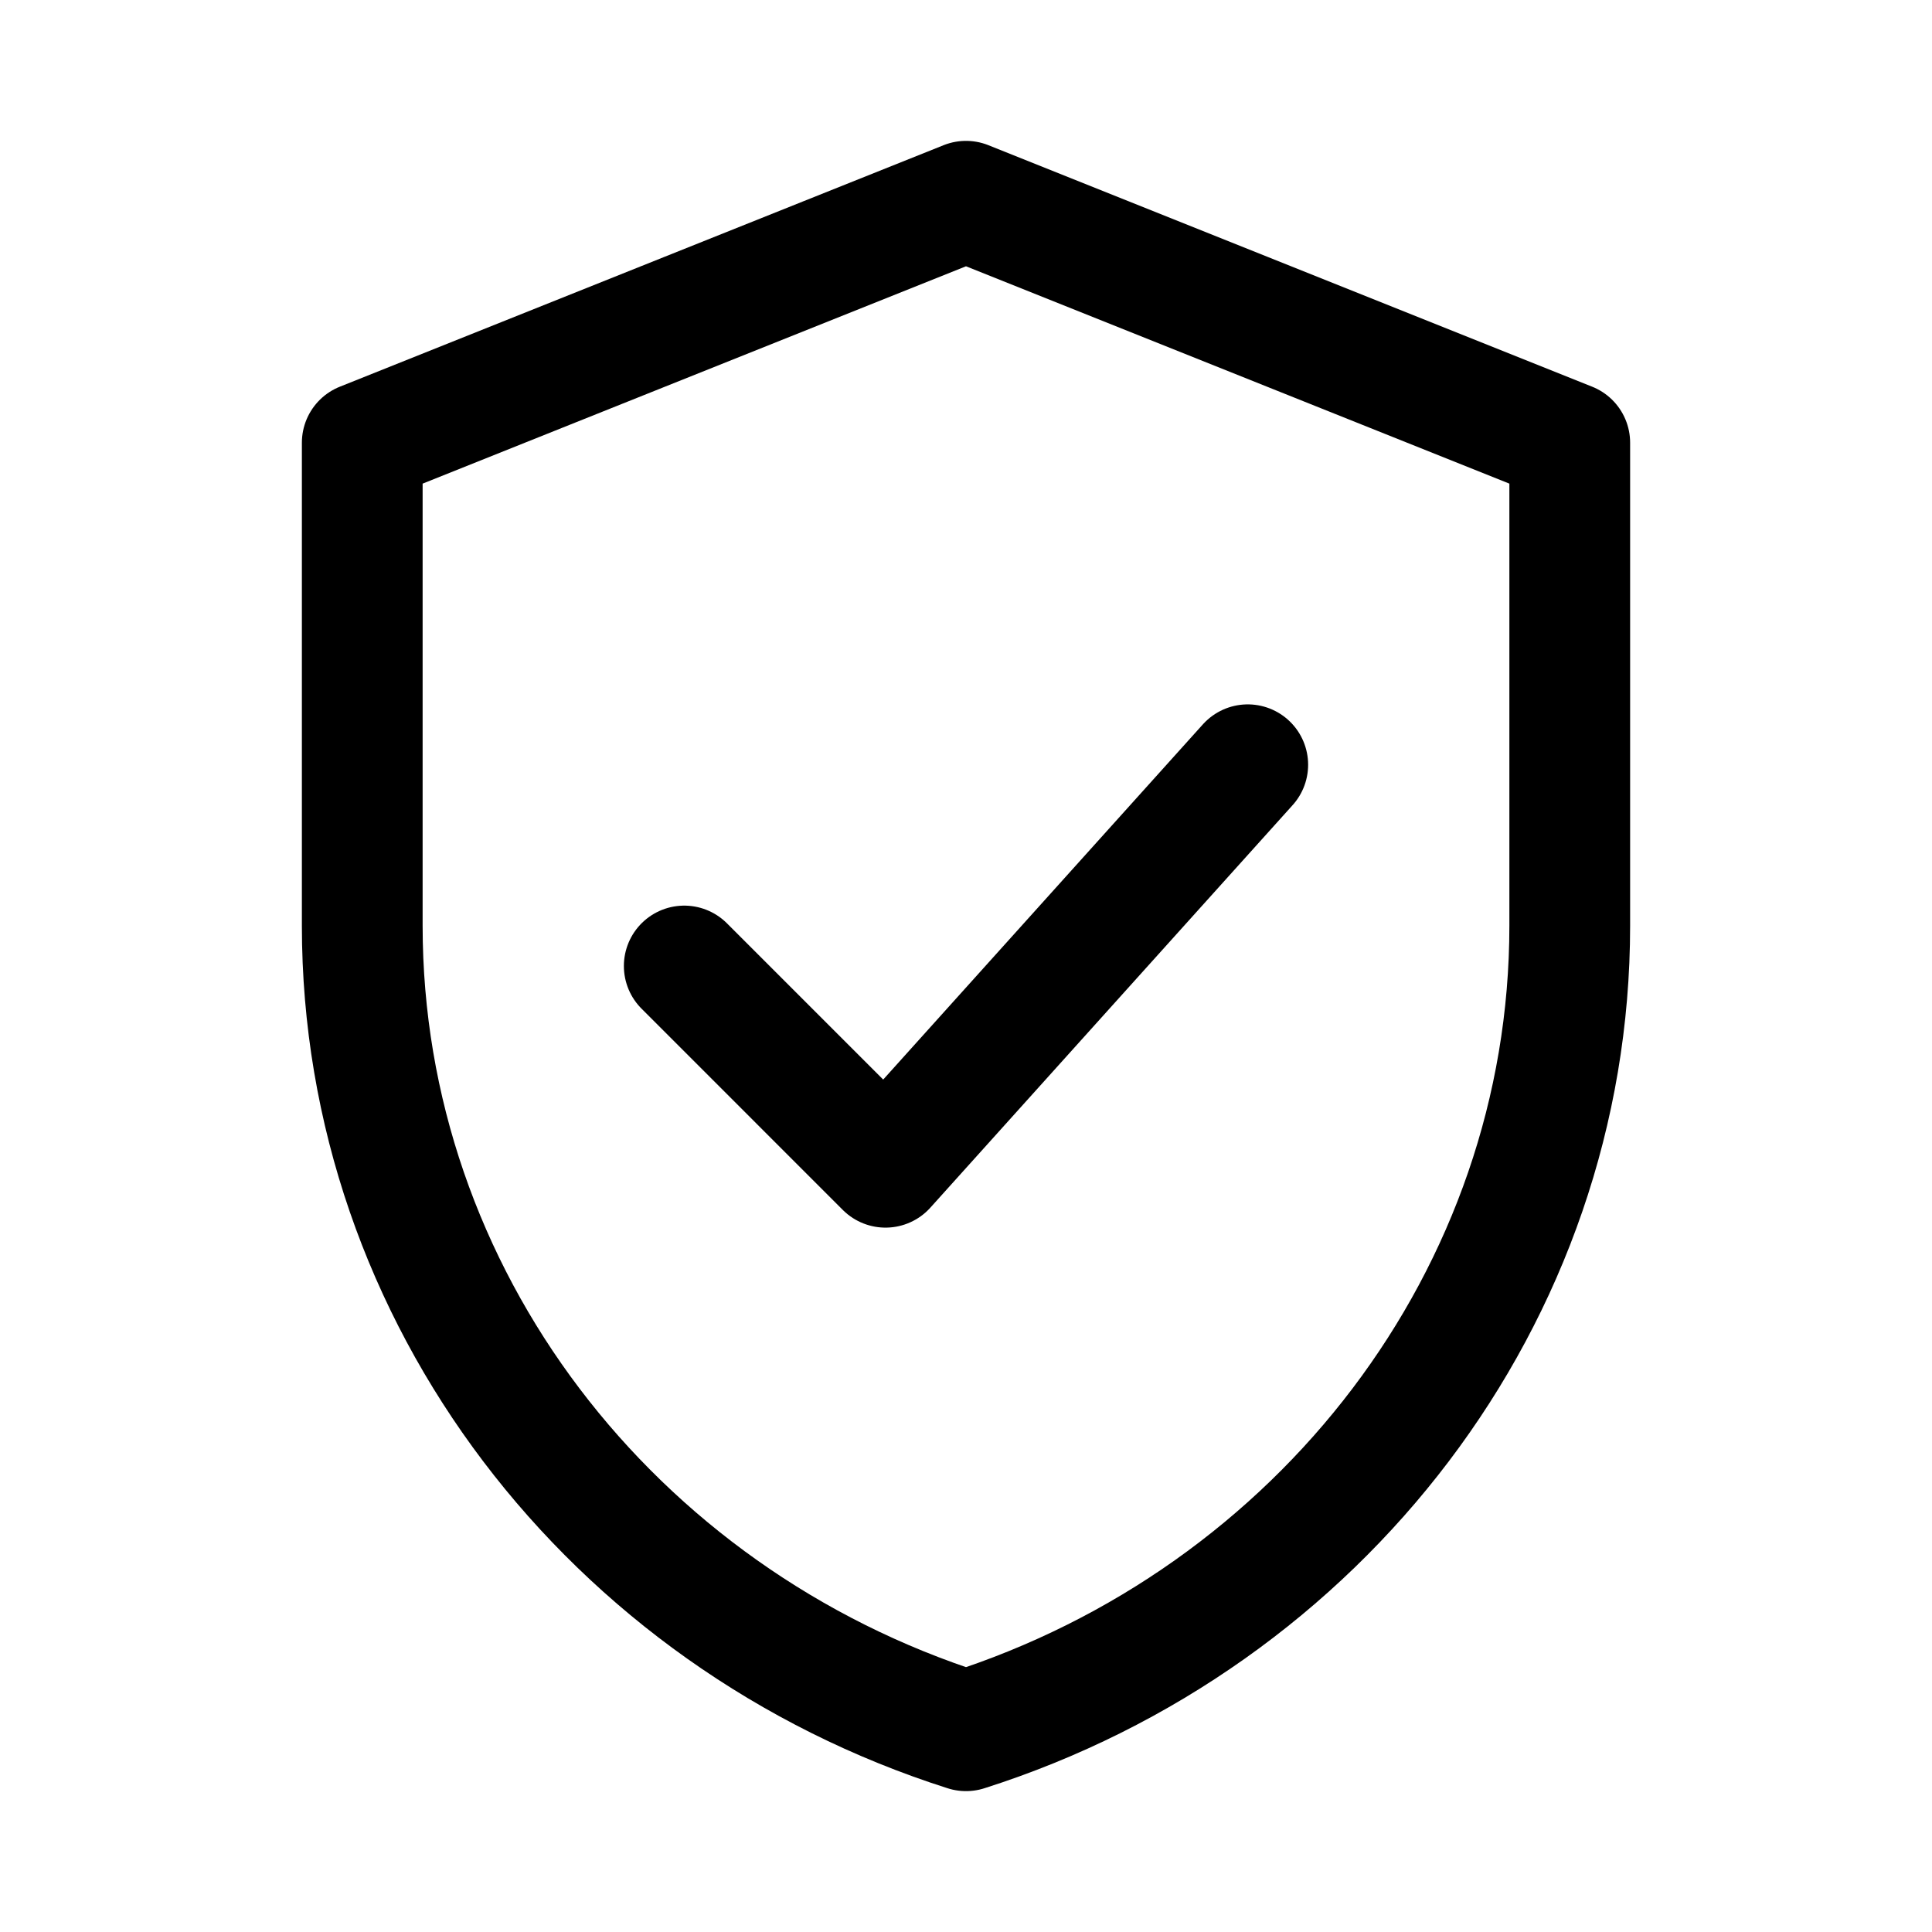
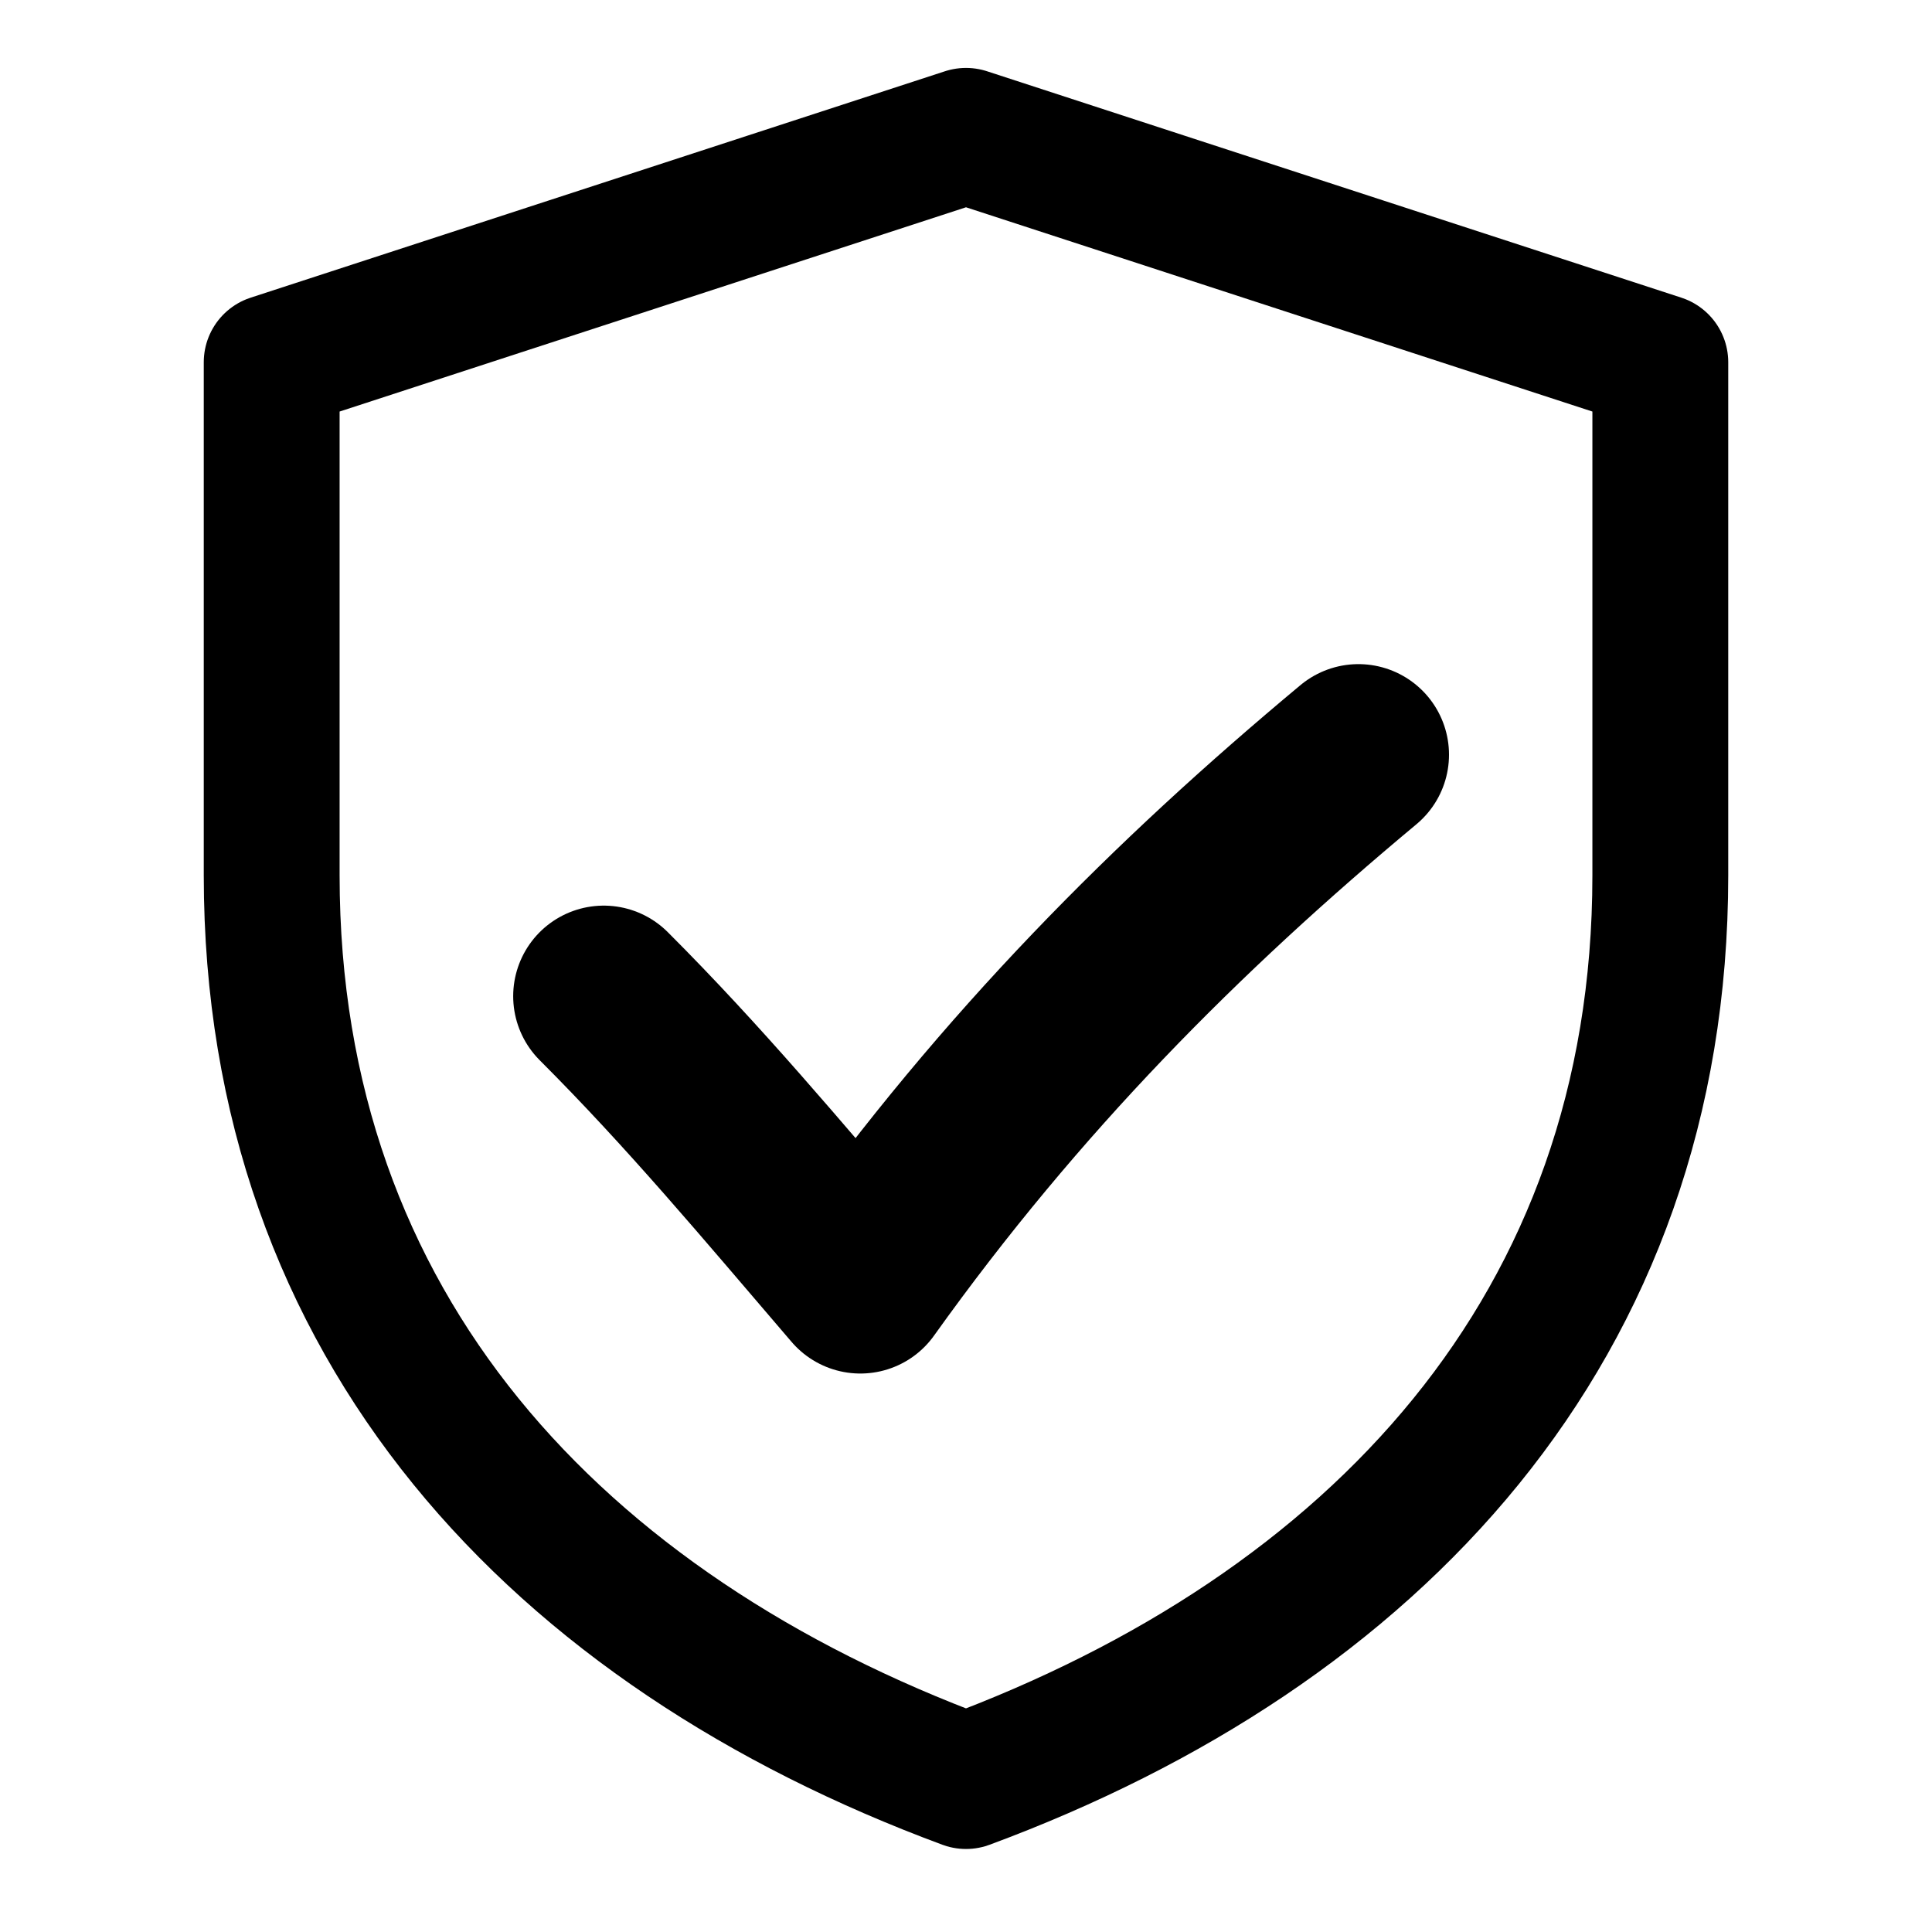
- <svg xmlns="http://www.w3.org/2000/svg" width="24" height="24" viewBox="0 0 24 24" fill="none" stroke="currentColor" stroke-width="1.5" stroke-linejoin="round">
-   <path d="M12 2.5 4.5 5.5v6c0 4.6 3.1 8.6 7.5 10 4.4-1.4 7.5-5.4 7.5-10v-6L12 2.5Z" />
-   <path d="m8.5 12 2.5 2.5 4.5-5" stroke-linecap="round" />
+ <svg xmlns="http://www.w3.org/2000/svg" width="24" height="24" viewBox="0 0 128 128" fill="none" stroke="currentColor" stroke-linecap="round" stroke-linejoin="round">
+   <path d="M64 9 L110 24 V58 C110 88 91 108 64 118 C37 108 18 88 18 58 V24 Z" stroke-width="9" />
+   <path d="M40 66 C46 72 51 78 57 85 C67 71 78 60 90 50" stroke-width="12" />
</svg>
